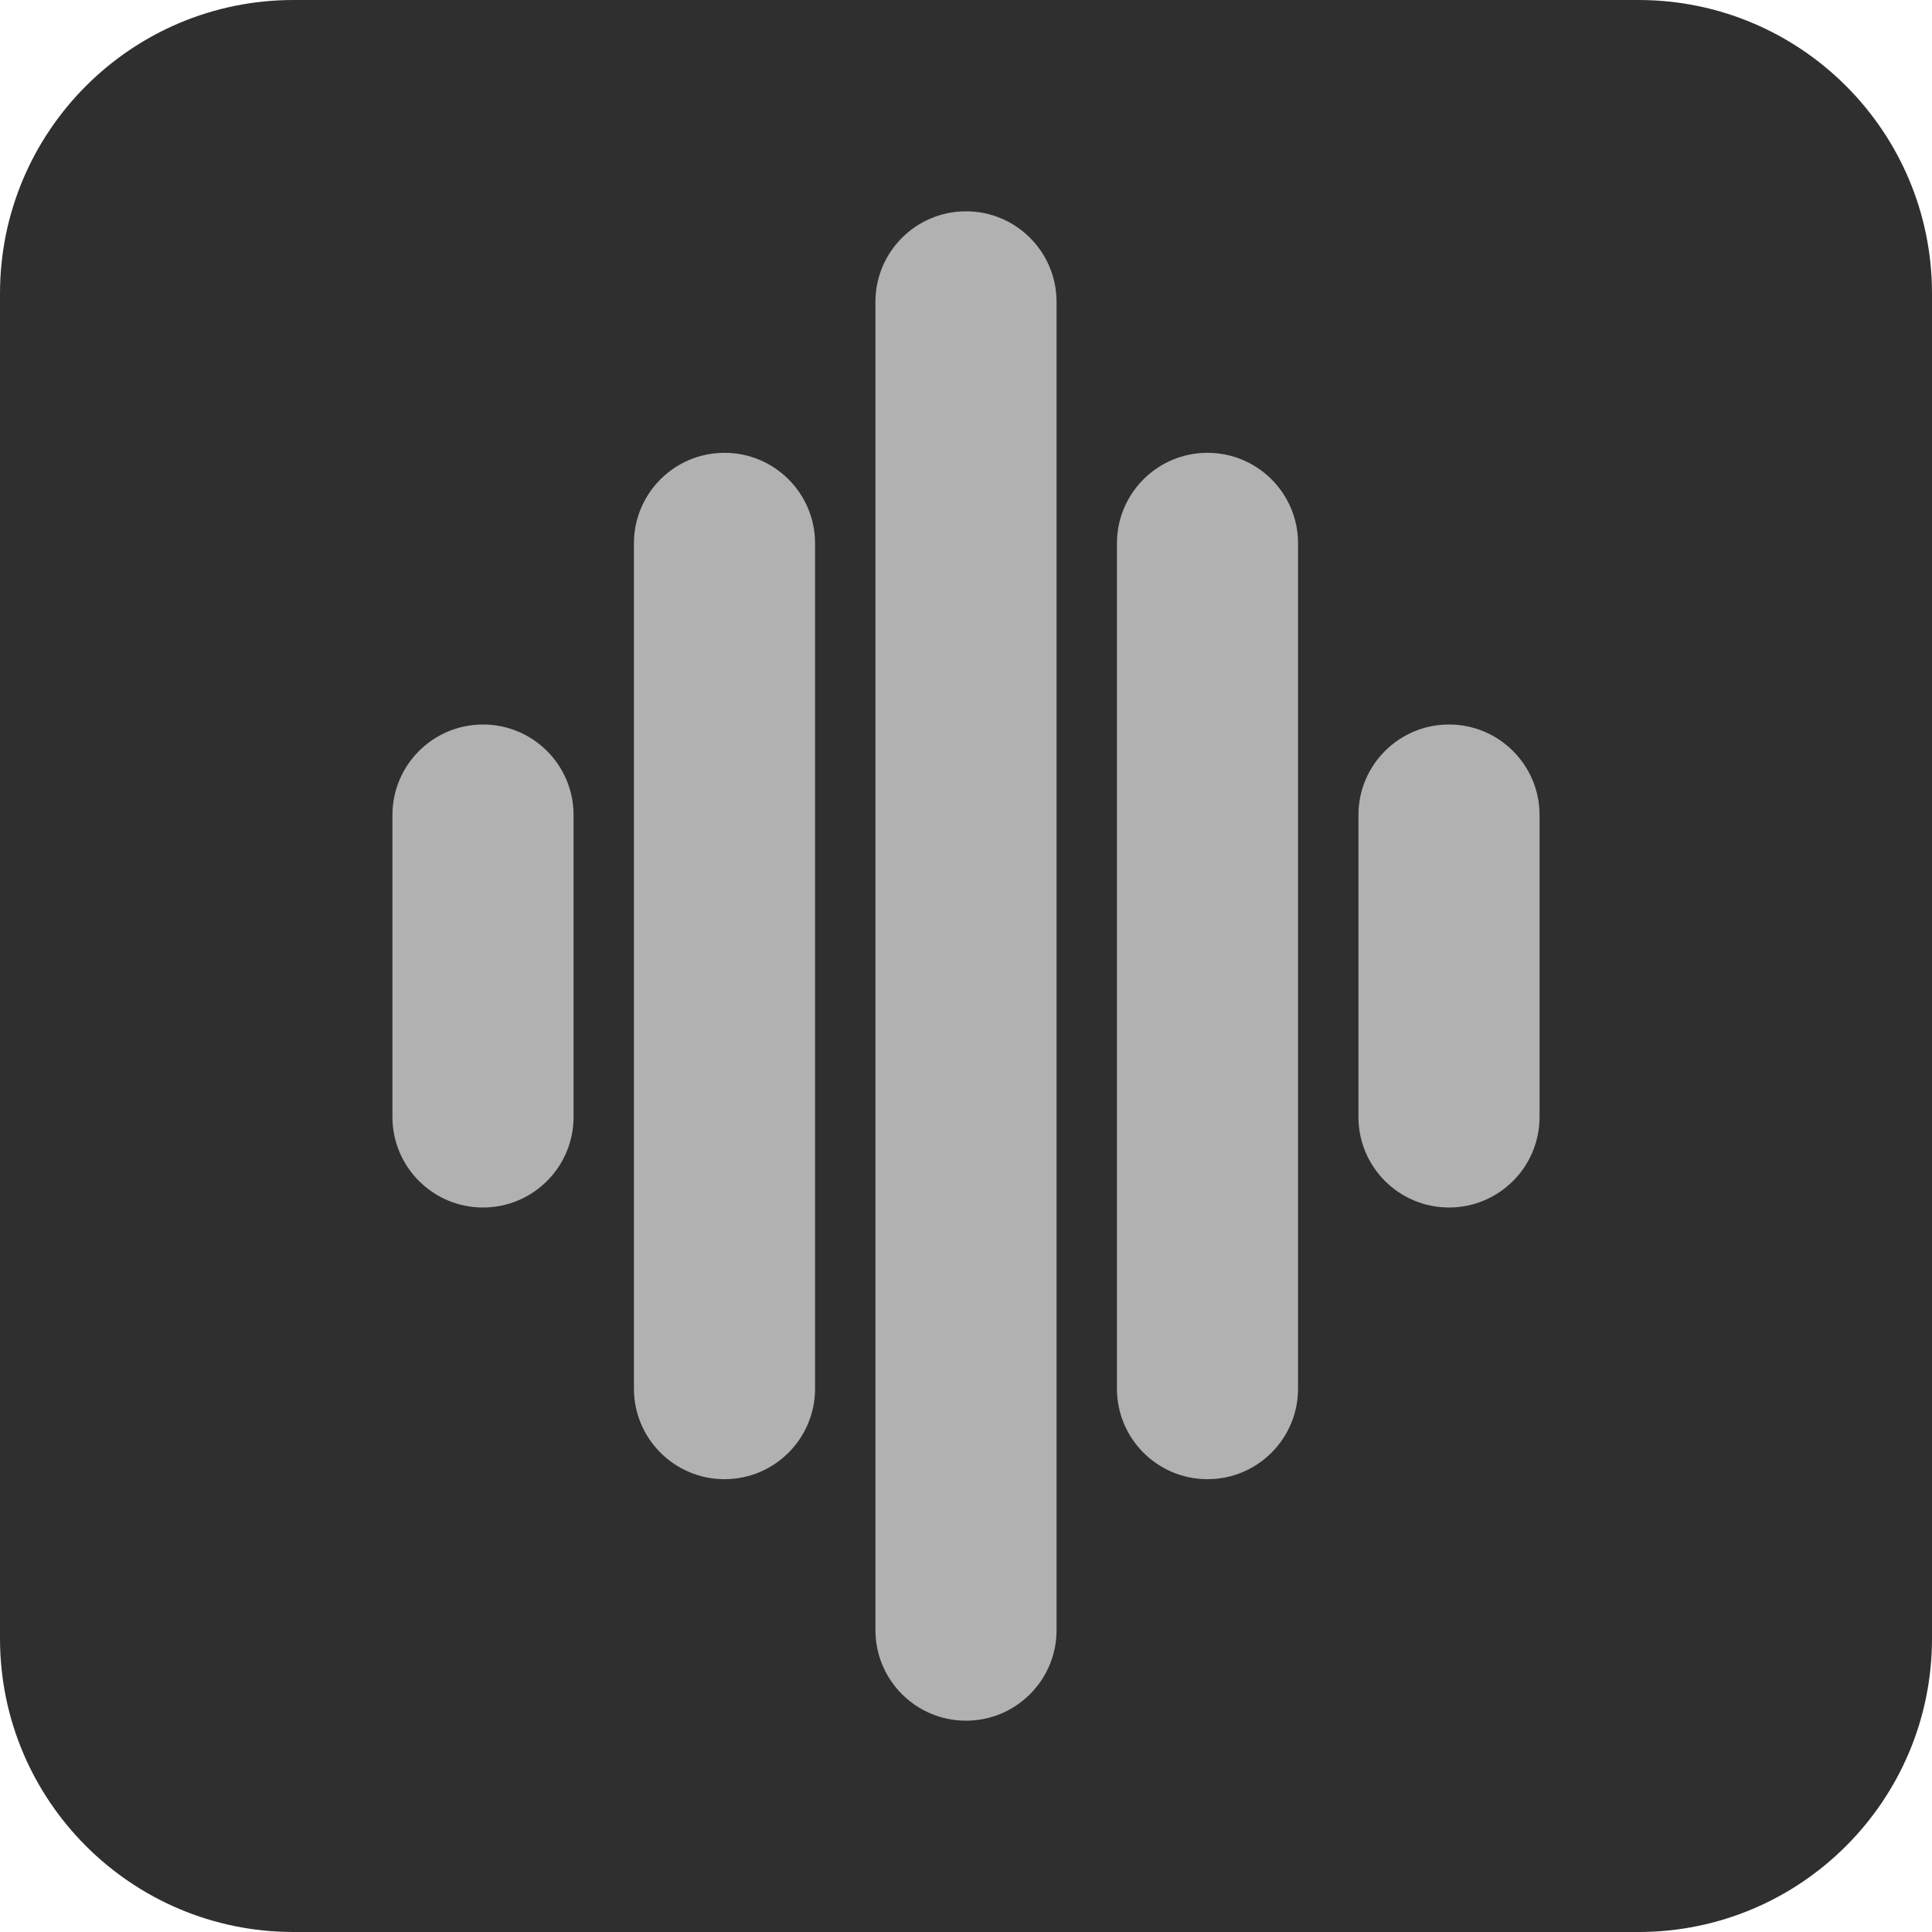
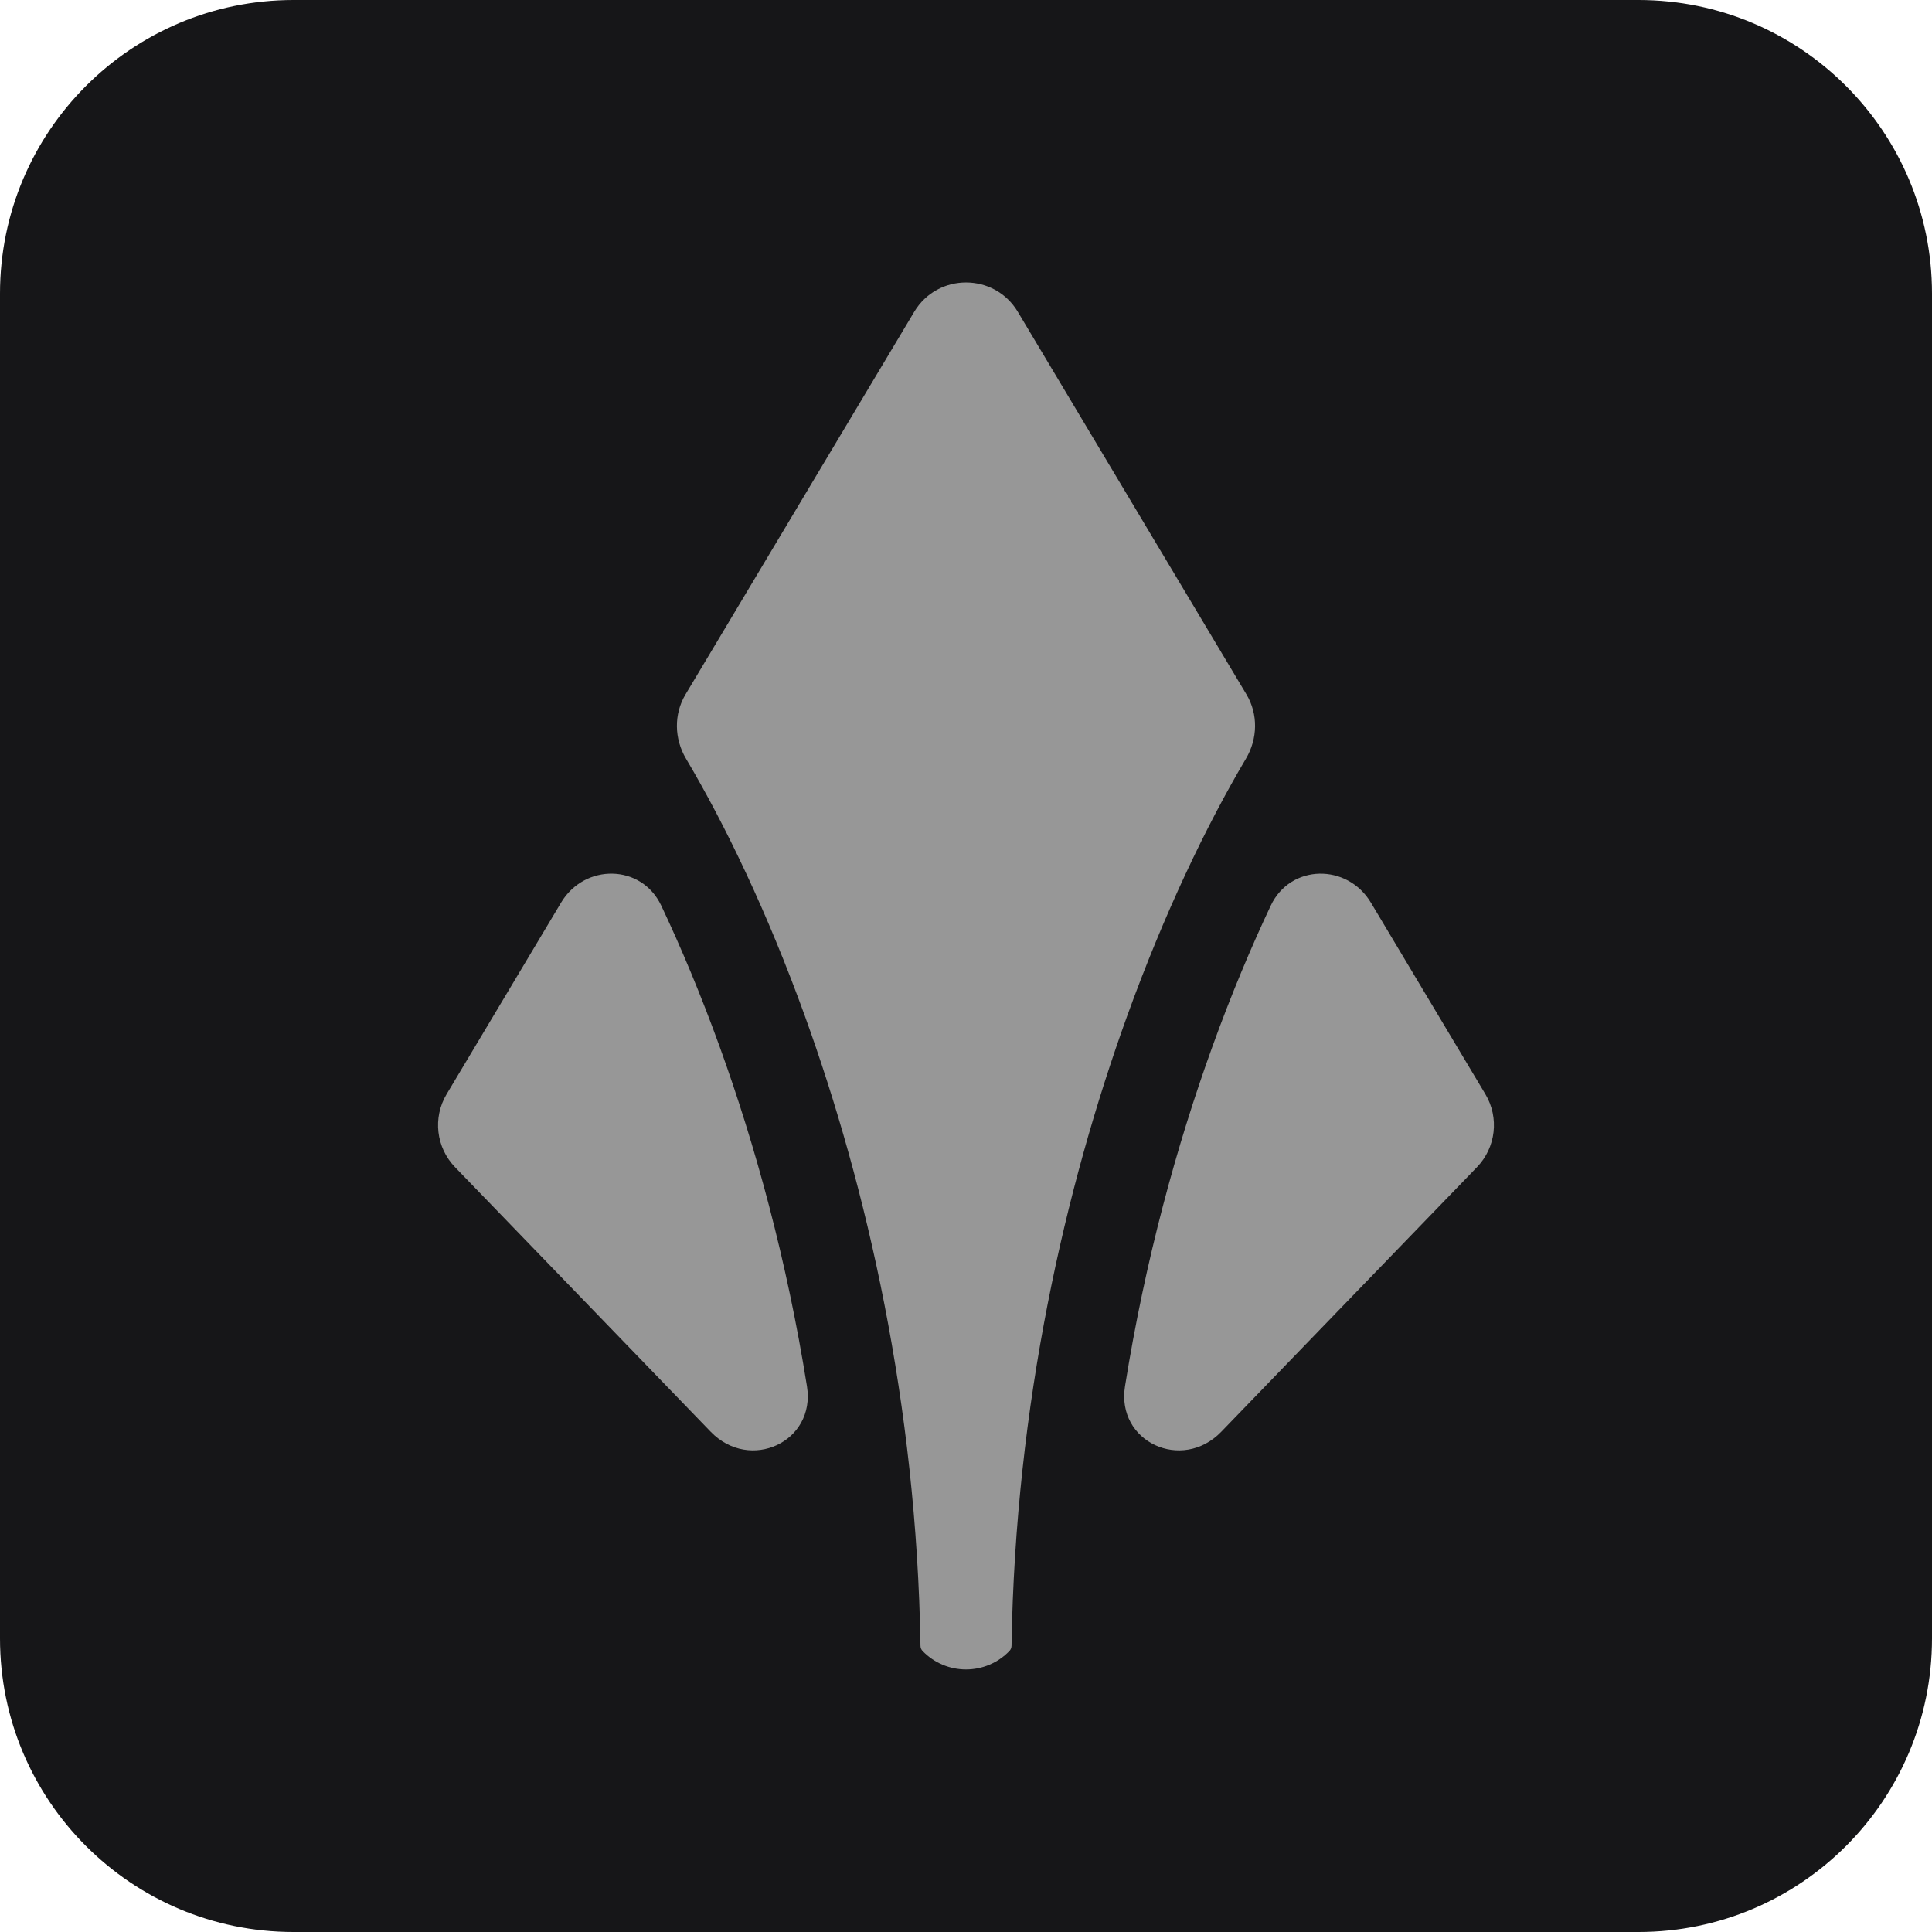
<svg xmlns="http://www.w3.org/2000/svg" width="64" height="64" viewBox="0 0 64 64" fill="none">
-   <rect width="64" height="64" rx="9.723" fill="#2F2F2F" />
-   <rect x="35" y="7" width="50" height="6" rx="3" transform="rotate(90 35 7)" fill="#B1B1B1" />
-   <rect x="27" y="15" width="34" height="6" rx="3" transform="rotate(90 27 15)" fill="#B1B1B1" />
-   <rect x="43" y="15" width="34" height="6" rx="3" transform="rotate(90 43 15)" fill="#B1B1B1" />
-   <rect x="51" y="24" width="16" height="6" rx="3" transform="rotate(90 51 24)" fill="#B1B1B1" />
-   <rect x="19" y="24" width="16" height="6" rx="3" transform="rotate(90 19 24)" fill="#B1B1B1" />
+   <rect width="64" height="64" rx="9.723" fill="#161618" />
+   <path d="M30.284 10.331C31.06 9.033 32.941 9.033 33.717 10.331L41.291 23.005C41.682 23.658 41.663 24.474 41.275 25.13C39.96 27.348 38.571 30.249 37.34 33.652C35.291 39.322 33.634 46.514 33.508 54.52C33.507 54.584 33.482 54.646 33.438 54.692C32.652 55.506 31.348 55.506 30.562 54.692C30.518 54.647 30.493 54.586 30.492 54.522C30.366 46.515 28.711 39.323 26.661 33.652C25.43 30.249 24.04 27.349 22.724 25.131C22.335 24.475 22.317 23.659 22.708 23.005L30.284 10.331ZM18.585 29.903C19.368 28.593 21.252 28.618 21.904 29.998C22.559 31.383 23.216 32.947 23.84 34.673C25.022 37.942 26.065 41.743 26.732 45.925C27.026 47.768 24.84 48.771 23.543 47.429L15.073 38.663C14.445 38.013 14.331 37.023 14.794 36.247L18.585 29.903ZM49.206 36.247C49.669 37.023 49.555 38.013 48.927 38.663L40.456 47.429C39.159 48.771 36.973 47.768 37.267 45.925C37.935 41.744 38.979 37.942 40.161 34.673C40.784 32.948 41.442 31.384 42.096 29.999C42.747 28.619 44.631 28.593 45.414 29.903L49.206 36.247Z" fill="#979797" />
</svg>
